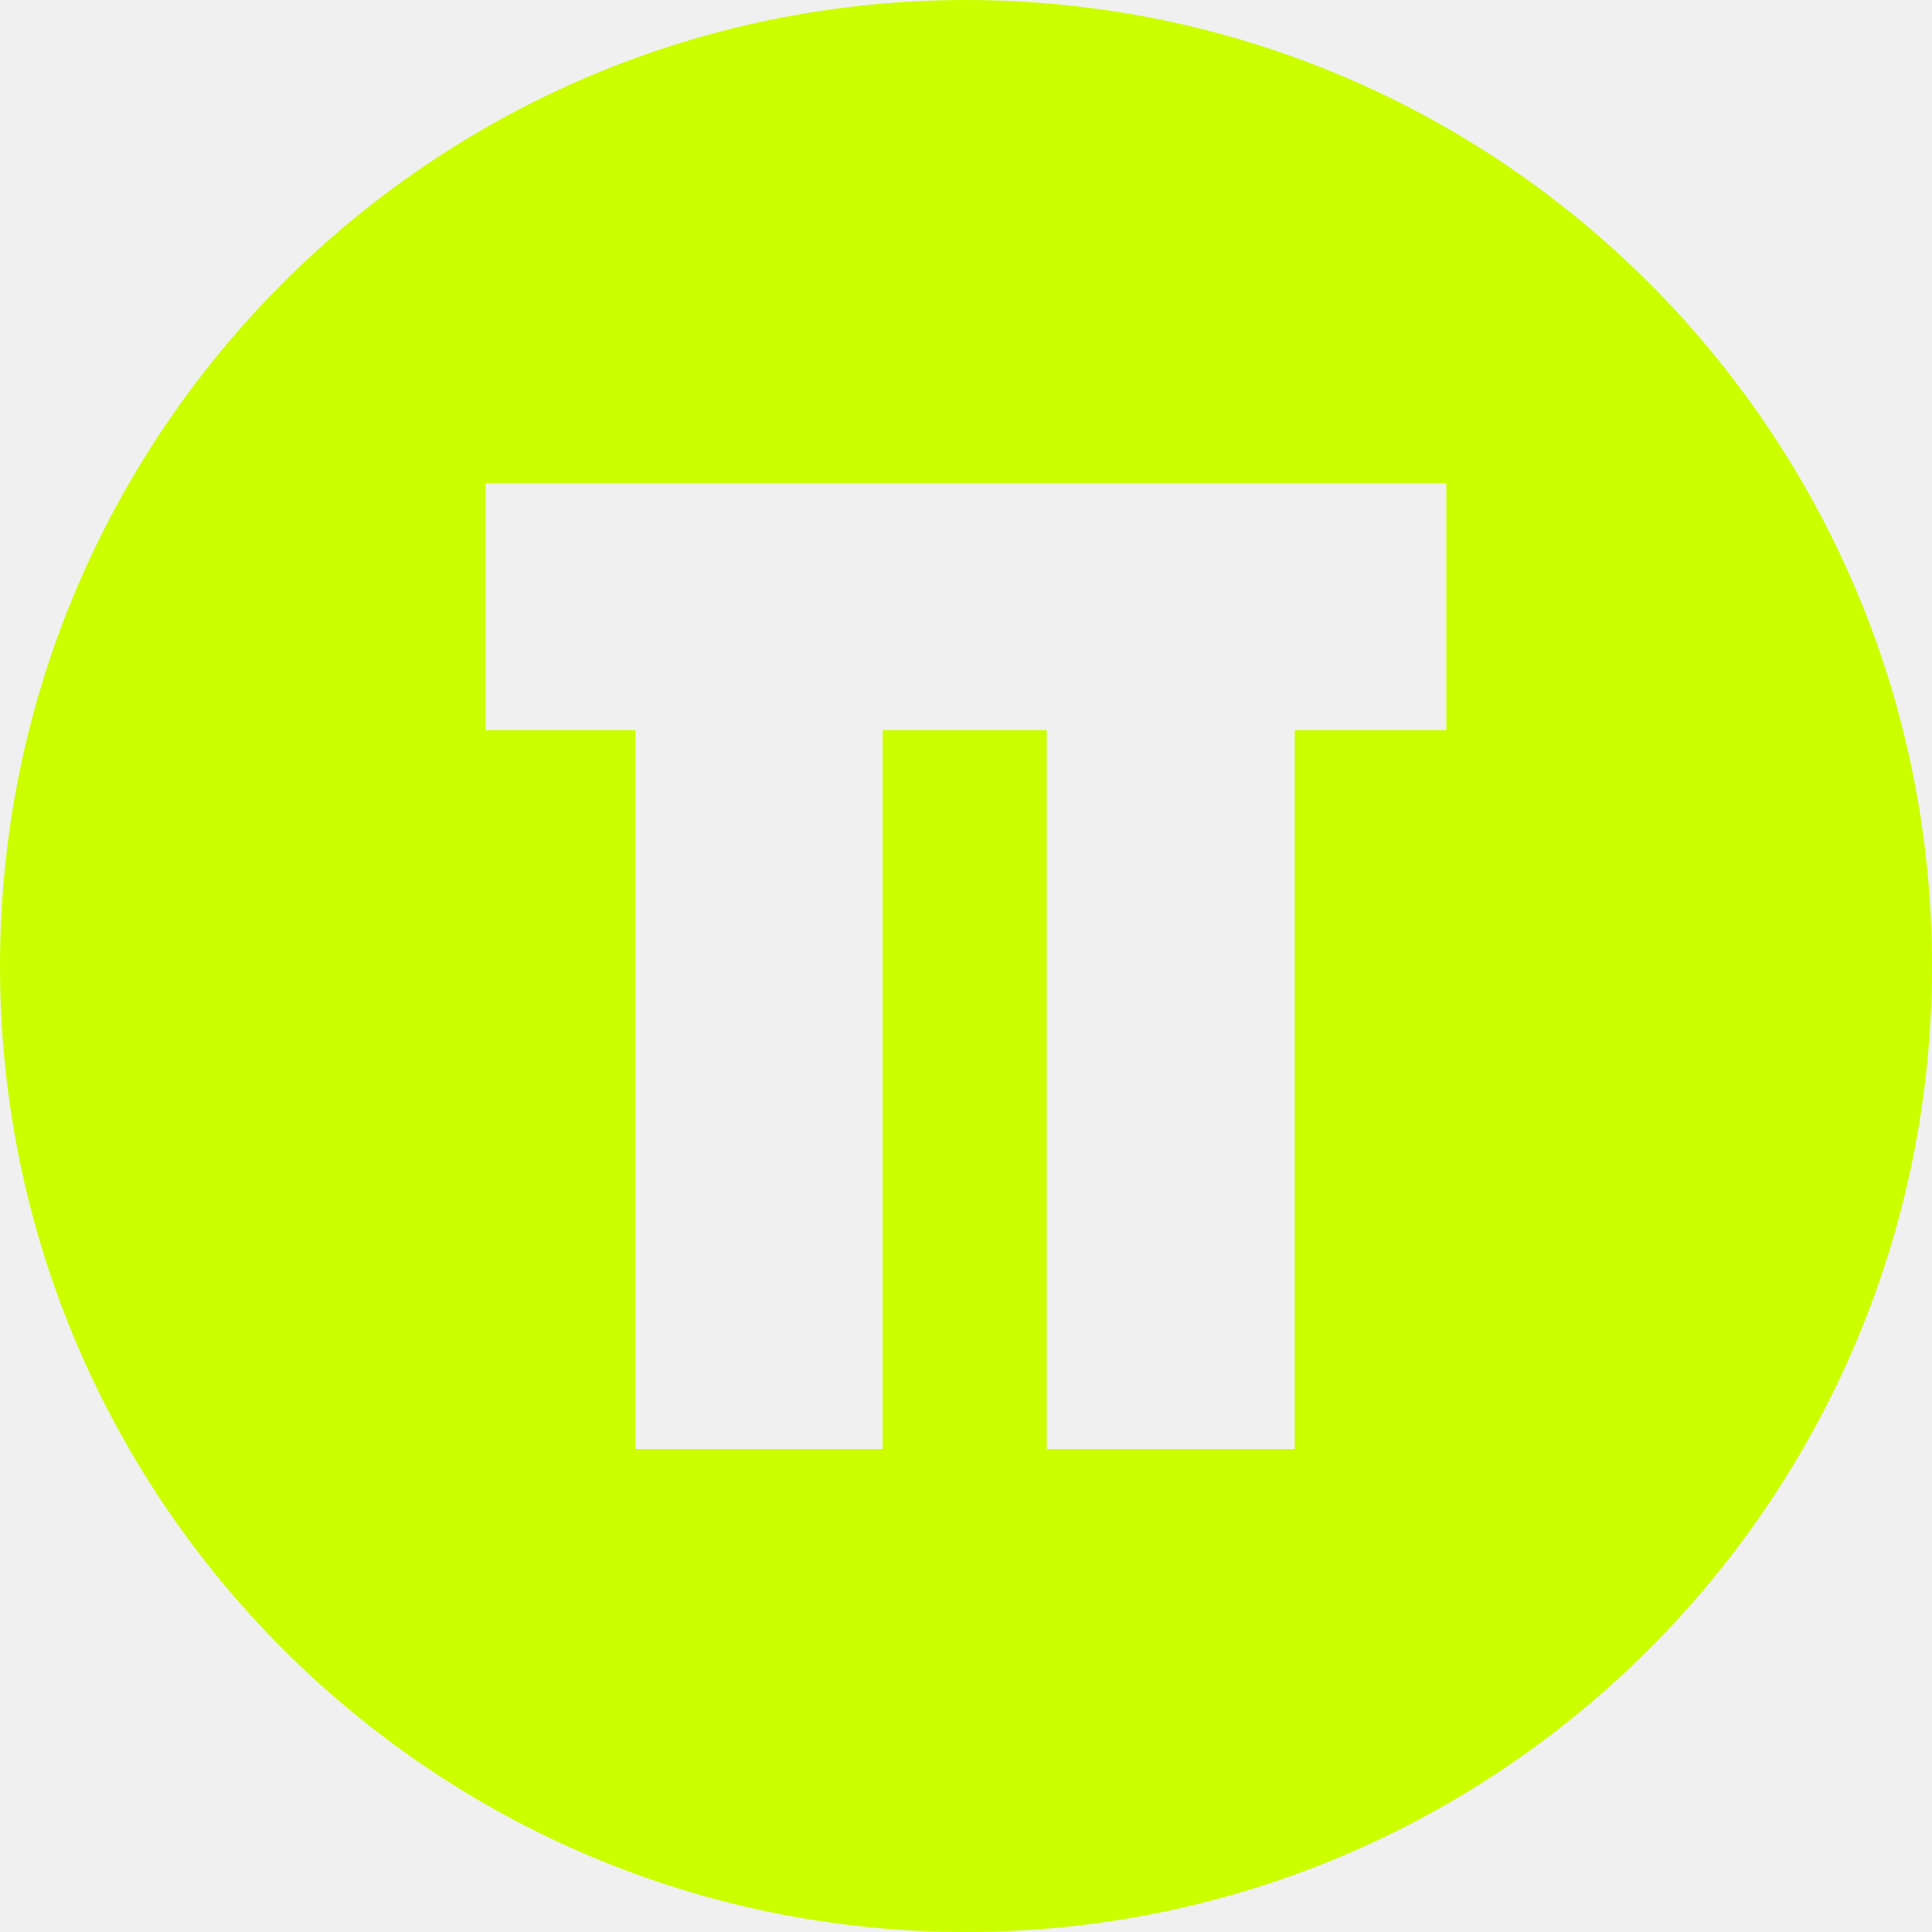
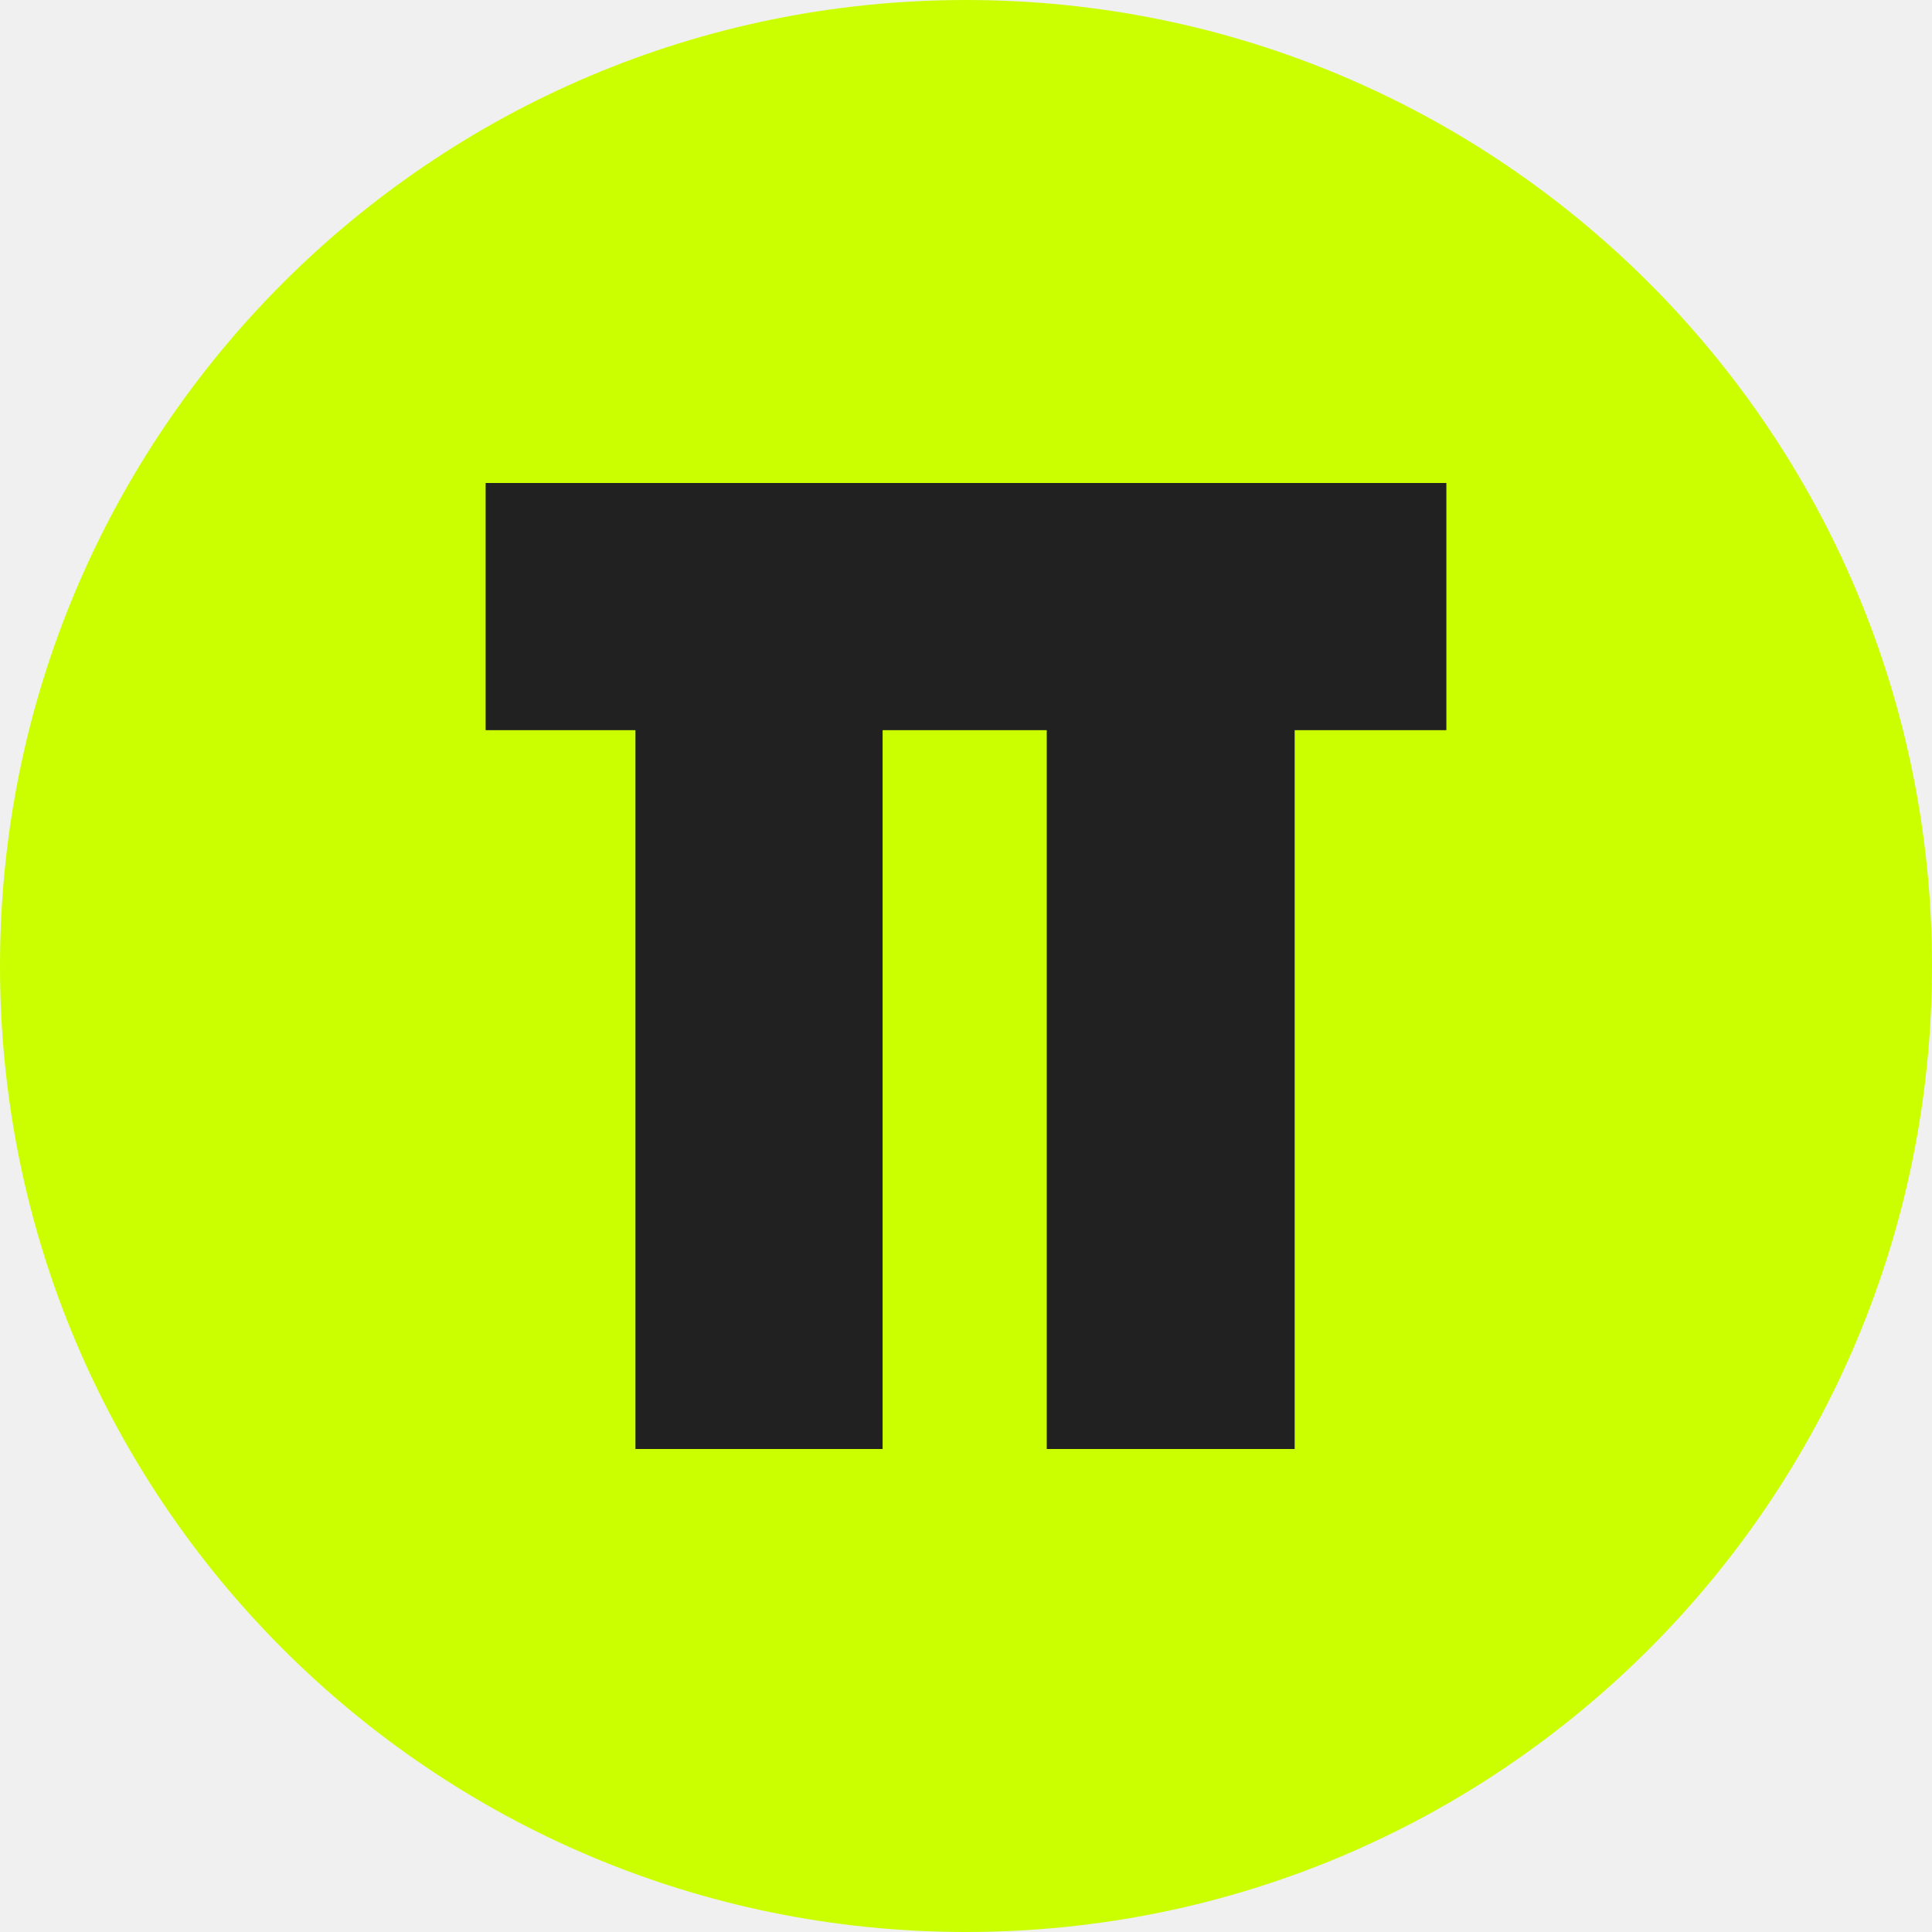
- <svg xmlns="http://www.w3.org/2000/svg" version="1.1" id="_图层_1" x="0px" y="0px" viewBox="0 0 512 512" style="enable-background:new 0 0 512 512;" xml:space="preserve">
+ <svg xmlns="http://www.w3.org/2000/svg" version="1.1" id="图层_1" x="0px" y="0px" viewBox="0 0 512 512" style="enable-background:new 0 0 512 512;" xml:space="preserve">
  <style type="text/css">
- 	.st0{fill:#CBFF00;}
+ 	.st0{fill:#EB5C20;}
+ 	.st1{fill:#1E5D91;}
+ 	.st2{fill:#E29227;}
+ 	.st3{fill:#1C9965;}
+ 	.st4{fill:#70BA33;}
+ 	.st5{fill:#C6224E;}
+ 	.st6{fill:#0E0304;}
+ 	.st7{fill:#29292C;}
+ 	.st8{fill:#B5B5B6;}
+ 	.st9{fill:#2E3032;}
+ 	.st10{fill:#1A1A1B;}
+ 	.st11{fill:#757579;}
+ 	.st12{fill:#DF5B23;}
+ 	.st13{fill:#221F20;}
+ 	.st14{fill:#F1AA43;}
+ 	.st15{fill:#EB9326;}
+ 	.st16{fill:#EE9F38;}
+ 	.st17{fill:#E8891D;}
+ 	.st18{fill:#EF9E36;}
+ 	.st19{fill:#F9C88E;}
+ 	.st20{fill:#CB838E;}
+ 	.st21{fill:#F7BF75;}
+ 	.st22{fill:#2F2833;}
+ 	.st23{fill:#403944;}
+ 	.st24{fill-rule:evenodd;clip-rule:evenodd;fill:#CCBCB1;}
+ 	.st25{fill-rule:evenodd;clip-rule:evenodd;fill:#393939;}
+ 	.st26{fill-rule:evenodd;clip-rule:evenodd;fill:#EF9839;}
+ 	.st27{fill-rule:evenodd;clip-rule:evenodd;fill:#EF993A;}
+ 	.st28{fill-rule:evenodd;clip-rule:evenodd;fill:#D07A32;}
+ 	.st29{fill-rule:evenodd;clip-rule:evenodd;fill:#E1893D;}
+ 	.st30{fill-rule:evenodd;clip-rule:evenodd;fill:#E28C38;}
+ 	.st31{fill-rule:evenodd;clip-rule:evenodd;fill:#E18B3C;}
+ 	.st32{fill-rule:evenodd;clip-rule:evenodd;fill:#DF7F24;}
+ 	.st33{fill-rule:evenodd;clip-rule:evenodd;fill:#DDCCC2;}
+ 	.st34{fill-rule:evenodd;clip-rule:evenodd;fill:#DF8C38;}
+ 	.st35{fill-rule:evenodd;clip-rule:evenodd;fill:#8B5930;}
+ 	.st36{fill:#1C5AA8;}
+ 	.st37{fill:#FFFFFF;}
+ 	.st38{fill:#2156A6;}
+ 	.st39{fill:#E7B41E;}
+ 	.st40{fill:#298CCD;}
+ 	.st41{fill:#123443;}
+ 	.st42{fill:#B8266A;}
+ 	.st43{fill:#1B4B68;}
+ 	.st44{fill:#040000;}
+ 	.st45{fill:#1C4157;}
+ 	.st46{fill:#4A6894;}
+ 	.st47{fill:#343535;}
+ 	.st48{fill:#3E5375;}
+ 	.st49{fill:#6CAACE;}
+ 	.st50{fill:#335C85;}
+ 	.st51{fill:#5294B1;}
+ 	.st52{fill-rule:evenodd;clip-rule:evenodd;fill:#5255A3;}
+ 	.st53{fill-rule:evenodd;clip-rule:evenodd;fill:#2B60AC;}
+ 	.st54{fill:#2B60AC;}
+ 	.st55{fill:#E8412E;}
+ 	.st56{fill:#E83F21;}
+ 	.st57{fill:#E33E28;}
+ 	.st58{fill:#E84138;}
+ 	.st59{fill:#E94526;}
+ 	.st60{fill:#E94423;}
+ 	.st61{fill:#E9481F;}
+ 	.st62{fill:#E94522;}
+ 	.st63{fill:#E9461F;}
+ 	.st64{fill:#E84236;}
+ 	.st65{fill:#E9471E;}
+ 	.st66{fill:#E6411D;}
+ 	.st67{fill:#E8412F;}
+ 	.st68{fill:#132533;}
+ 	.st69{fill:url(#SVGID_1_);}
+ 	.st70{fill:url(#SVGID_00000116212078684549023380000009139446231882562970_);}
+ 	.st71{fill:#CBCFD7;}
+ 	.st72{fill:url(#SVGID_00000071535883213355724980000016758333131054165643_);}
+ 	.st73{fill:url(#SVGID_00000129911923369977565980000004828672247097165968_);}
+ 	.st74{fill:#36B8B7;}
+ 	.st75{fill:#3EB4AD;}
+ 	.st76{fill:#3AB8B9;}
+ 	.st77{fill:#56BAB0;}
+ 	.st78{fill:#65BBB2;}
+ 	.st79{fill:#32B7B0;}
+ 	.st80{fill:#2EB6AE;}
+ 	.st81{fill:#48B6BC;}
+ 	.st82{fill:#4DB5BD;}
+ 	.st83{fill:#3EB4AE;}
+ 	.st84{fill:#57BBB1;}
+ 	.st85{fill:#060909;}
+ 	.st86{fill:#061014;}
+ 	.st87{fill:#FAFAFB;}
+ 	.st88{fill:#F6F7F7;}
+ 	.st89{fill:#F7F7F7;}
+ 	.st90{fill:#F6F6F6;}
+ 	.st91{fill:#7CB8BD;}
+ 	.st92{fill:#3FB5B7;}
+ 	.st93{fill:#4DB6B9;}
+ 	.st94{fill:#F4F5F5;}
+ 	.st95{fill:#F5F5F5;}
+ 	.st96{fill:#070505;}
+ 	.st97{fill:#F4F3F3;}
+ 	.st98{fill:#050202;}
+ 	.st99{fill:#71BCBA;}
+ 	.st100{fill:#73BBB8;}
+ 	.st101{fill:#76BEBC;}
+ 	.st102{fill:#83B8B8;}
+ 	.st103{fill:#3DB9B5;}
+ 	.st104{fill:#40BABA;}
+ 	.st105{fill:#36B8B6;}
+ 	.st106{fill:#28B6B2;}
+ 	.st107{fill:#231815;stroke:#FFFFFF;stroke-width:0.187;stroke-miterlimit:10;}
+ 	.st108{fill:#023592;}
+ 	.st109{fill-rule:evenodd;clip-rule:evenodd;fill:#60BEA1;}
+ 	.st110{fill:#FFFFFF;stroke:#FFFFFF;stroke-width:0.187;stroke-miterlimit:10;}
+ 	.st111{fill:#7C2B7F;}
+ 	.st112{fill:#752C7F;}
+ 	.st113{fill:#EE8753;}
+ 	.st114{fill:#F09D47;}
+ 	.st115{fill:#EF944D;}
+ 	.st116{fill:#EE8C51;}
+ 	.st117{fill:#EC795A;}
+ 	.st118{fill:#F0984B;}
+ 	.st119{fill:#EB715E;}
+ 	.st120{fill:#9E2F7F;}
+ 	.st121{fill:#AA2E7E;}
+ 	.st122{fill:#EC7C5D;}
+ 	.st123{fill:#C4337F;}
+ 	.st124{fill:#932D7F;}
+ 	.st125{fill:#A42F7E;}
+ 	.st126{fill:#BD317E;}
+ 	.st127{fill:#B8327F;}
+ 	.st128{fill:#B2317E;}
+ 	.st129{fill:#992D7F;}
+ 	.st130{fill:#CA347F;}
+ 	.st131{fill:#8C2D7F;}
+ 	.st132{fill:#D0357F;}
+ 	.st133{fill:#AE307E;}
+ 	.st134{fill:#EC765E;}
+ 	.st135{fill:#DB377F;}
+ 	.st136{fill:#E44676;}
+ 	.st137{fill:#862C7E;}
+ 	.st138{fill:#E96B64;}
+ 	.st139{fill:#D6357F;}
+ 	.st140{fill:#E96B62;}
+ 	.st141{fill:#E13A80;}
+ 	.st142{fill:#E13D7E;}
+ 	.st143{fill:#822B7F;}
+ 	.st144{fill:#E54D75;}
+ 	.st145{fill:#33A2D3;}
+ 	.st146{fill:#E3417B;}
+ 	.st147{fill:#E65371;}
+ 	.st148{fill:#E65B6C;}
+ 	.st149{fill:#E96764;}
+ 	.st150{fill:#E85F68;}
+ 	.st151{fill:#E96366;}
+ 	.st152{fill:#EA6F67;}
+ 	.st153{fill:#E6566D;}
+ 	.st154{fill:#EA6C6C;}
+ 	.st155{fill:#E7606E;}
+ 	.st156{fill:#EB7563;}
+ 	.st157{fill:#EC7C69;}
+ 	.st158{fill:#E8687D;}
+ 	.st159{fill:#E0EDF7;}
+ 	.st160{fill:#E9676E;}
+ 	.st161{fill:#E9B536;}
+ 	.st162{fill:#864690;}
+ 	.st163{fill:#334190;}
+ 	.st164{fill:#6A438D;}
+ 	.st165{fill:#6B438D;}
+ 	.st166{fill:#6B448D;}
+ 	.st167{fill:#3A4291;}
+ 	.st168{fill:#81458F;}
+ 	.st169{fill:#644390;}
+ 	.st170{fill:#9E458E;}
+ 	.st171{fill:#98468F;}
+ 	.st172{fill:#92468F;}
+ 	.st173{fill:#8D458F;}
+ 	.st174{fill:#9B468F;}
+ 	.st175{fill:#90468E;}
+ 	.st176{fill:#9C468F;}
+ 	.st177{fill:#A3458D;}
+ 	.st178{fill:#4E4491;}
+ 	.st179{fill:#434291;}
+ 	.st180{fill:#534290;}
+ 	.st181{fill:#6E4591;}
+ 	.st182{fill:#754490;}
+ 	.st183{fill:#5F4390;}
+ 	.st184{fill:#7B4490;}
+ 	.st185{fill:#584390;}
+ 	.st186{fill:#594390;}
+ 	.st187{fill:#474392;}
+ 	.st188{fill:#B3458C;}
+ 	.st189{fill:#6A4491;}
+ 	.st190{fill:#AE468C;}
+ 	.st191{fill:#97458F;}
+ 	.st192{fill:#B6468C;}
+ 	.st193{fill:#9B458E;}
+ 	.st194{fill:#C4468C;}
+ 	.st195{fill:#BD478C;}
+ 	.st196{fill:#AA468D;}
+ 	.st197{fill:#A7468D;}
+ 	.st198{fill:#B3468D;}
+ 	.st199{fill:#B0458C;}
+ 	.st200{fill:#BC468C;}
+ 	.st201{fill:#AF458C;}
+ 	.st202{fill:#B9468C;}
+ 	.st203{fill:#BD468B;}
+ 	.st204{fill:#BA468C;}
+ 	.st205{enable-background:new    ;}
+ 	.st206{fill:#1D1E1D;}
+ 	.st207{fill:url(#Fill_1_00000069383985885689702410000014061837493075283348_);}
+ 	.st208{fill:url(#Fill_3_00000047025640106148960840000015247047401159207820_);}
+ 	.st209{fill:url(#Fill_5_00000029023292768012665520000010286972546222248588_);}
+ 	.st210{fill:#1E201F;}
+ 	.st211{fill:#3AB9B5;}
+ 	.st212{fill:#27B4B0;}
+ 	.st213{fill:#009694;}
+ 	.st214{fill:#554B9D;}
+ 	.st215{clip-path:url(#SVGID_00000170262466572941853720000004523291619981153204_);}
+ 	.st216{fill:#070181;}
+ 	.st217{fill:#FEC701;}
+ 	.st218{fill:#231F8F;}
+ 	.st219{fill:#20282A;}
+ 	.st220{fill:#060081;}
+ 	.st221{fill:#FE8A01;}
+ 	.st222{fill:#FE9301;}
+ 	.st223{fill:#FE8E02;}
+ 	.st224{fill:#FE9800;}
+ 	.st225{fill:#FDC303;}
+ 	.st226{fill:#FE9106;}
+ 	.st227{fill:#FEBD01;}
+ 	.st228{fill:#FDB700;}
+ 	.st229{fill:#FEC202;}
+ 	.st230{fill:#FEB200;}
+ 	.st231{fill:#E6FBF8;}
+ 	.st232{fill:#94AED1;}
+ 	.st233{fill:#C4E6E7;}
+ 	.st234{fill:#B6D9E6;}
+ 	.st235{fill:#D2F8F4;}
+ 	.st236{fill:#AFD0E2;}
+ 	.st237{fill:#FED005;}
+ 	.st238{fill:#0241A9;}
+ 	.st239{fill:#052C9B;}
+ 	.st240{fill:#CFF7F4;}
+ 	.st241{fill:#93ADD1;}
+ 	.st242{fill:#D0F8F4;}
+ 	.st243{fill:#E6FBF9;}
+ 	.st244{fill:#FDC802;}
+ 	.st245{fill:#B0D1E2;}
+ 	.st246{fill:#AFD1E2;}
+ 	.st247{fill:#ADCEE9;}
+ 	.st248{fill:#CDF3FC;}
+ 	.st249{fill:#AECFE9;}
+ 	.st250{fill:#CDF4F2;}
+ 	.st251{fill:#CBF2F1;}
+ 	.st252{fill:#FBB61F;}
+ 	.st253{fill:#FAAE29;}
+ 	.st254{fill:#A3C2DB;}
+ 	.st255{fill:#B1D3E3;}
+ 	.st256{fill:#C6E0D9;}
+ 	.st257{fill:#C5D7E8;}
+ 	.st258{fill:#C1E6EC;}
+ 	.st259{fill:#A7C8DE;}
+ 	.st260{fill:#A7B8D8;}
+ 	.st261{fill:#C4DEE9;}
+ 	.st262{fill:#9FBDD9;}
+ 	.st263{fill:#FE9D01;}
+ 	.st264{fill:#FEAF02;}
+ 	.st265{fill:#CFF5F1;}
+ 	.st266{fill:#0D0884;}
+ 	.st267{fill:#CFF6F3;}
+ 	.st268{fill:#FEA500;}
+ 	.st269{fill:#FEA000;}
+ 	.st270{fill:#FEAB01;}
+ 	.st271{fill:#738ECF;}
+ 	.st272{fill:#062D9C;}
+ 	.st273{fill:#728DCF;}
+ 	.st274{fill:#FABD15;}
+ 	.st275{fill:#FDBF08;}
+ 	.st276{fill:#FAB91A;}
+ 	.st277{fill:#F9C107;}
+ 	.st278{fill:#FFC000;}
+ 	.st279{fill-rule:evenodd;clip-rule:evenodd;fill:#FFFFFF;}
+ 	.st280{fill:#10B981;}
+ 	.st281{fill:#F7B91C;}
+ 	.st282{fill:#EF4444;}
+ 	.st283{fill:#353535;}
+ 	.st284{fill:#171717;}
+ 	.st285{fill:#2F49D1;}
+ 	.st286{fill:#1E1E1E;}
+ 	.st287{fill:#FF0060;}
+ 	.st288{fill:#FF6000;}
+ 	.st289{fill:#DEFF00;}
+ 	.st290{fill:#7EFF00;}
+ 	.st291{fill:#1EFF00;}
+ 	.st292{fill:#00FF42;}
+ 	.st293{fill:#00FFA2;}
+ 	.st294{fill:#00FCFF;}
+ 	.st295{fill:#00A2FF;}
+ 	.st296{fill:#0042FF;}
+ 	.st297{fill:#1E00FF;}
+ 	.st298{fill:#7E00FF;}
+ 	.st299{fill:#DE00FF;}
+ 	.st300{fill:#FF00C0;}
+ 	.st301{fill:#FF0000;}
+ 	.st302{fill:none;stroke:#000000;stroke-width:1;stroke-linejoin:round;stroke-miterlimit:5.774;}
+ 	.st303{fill:none;stroke:#000000;stroke-width:1;stroke-miterlimit:5.774;}
+ 	.st304{fill:#FF91E4;}
+ 	.st305{fill:#FFBA91;}
+ 	.st306{fill:#FF9191;}
+ 	.st307{fill:#FF91BA;}
+ 	.st308{fill:#370070;}
+ 	.st309{fill:#620070;}
+ 	.st310{fill:#700054;}
+ 	.st311{fill:#70002A;}
+ 	.st312{fill:#700000;}
+ 	.st313{fill:#702A00;}
+ 	.st314{fill:#705400;}
+ 	.st315{fill:#627000;}
+ 	.st316{fill:#377000;}
+ 	.st317{fill:#0D7000;}
+ 	.st318{fill:#00701D;}
+ 	.st319{fill:#007047;}
+ 	.st320{fill:#006F70;}
+ 	.st321{fill:#004770;}
+ 	.st322{fill:#001D70;}
+ 	.st323{fill:#0D0070;}
+ 	.st324{fill:#F191FF;}
+ 	.st325{fill:#C791FF;}
+ 	.st326{fill:#9E91FF;}
+ 	.st327{fill:#91ADFF;}
+ 	.st328{fill:#91D7FF;}
+ 	.st329{fill:#91FEFF;}
+ 	.st330{fill:#91FFD7;}
+ 	.st331{fill:#91FFAD;}
+ 	.st332{fill:#9EFF91;}
+ 	.st333{fill:#C7FF91;}
+ 	.st334{fill:#F1FF91;}
+ 	.st335{fill:#FFE491;}
+ 	.st336{fill:none;stroke:#000000;stroke-width:1.5;stroke-linejoin:round;stroke-miterlimit:5.774;}
+ 	.st337{fill:none;stroke:#000000;stroke-width:1.5;stroke-miterlimit:5.774;}
+ 	.st338{fill:#231815;}
+ 	.st339{fill:#1A1A1A;}
+ 	.st340{fill:#009FE8;}
+ 	.st341{fill:#0085D0;}
+ 	.st342{fill:#0068B6;}
+ 	.st343{fill:#00469B;}
+ 	.st344{fill:#1D2087;}
+ 	.st345{fill:#5F1985;}
+ 	.st346{fill:#910782;}
+ 	.st347{fill:#BD0080;}
+ 	.st348{fill:#E3007F;}
+ 	.st349{fill:#E40069;}
+ 	.st350{fill:#E4004F;}
+ 	.st351{fill:#E50032;}
+ 	.st352{fill:#E50012;}
+ 	.st353{fill:#EA6000;}
+ 	.st354{fill:#F29600;}
+ 	.st355{fill:#FBC600;}
+ 	.st356{fill:#FFF000;}
+ 	.st357{fill:#CEDA00;}
+ 	.st358{fill:#8DC21F;}
+ 	.st359{fill:#1EAA39;}
+ 	.st360{fill:#009844;}
+ 	.st361{fill:#009A6B;}
+ 	.st362{fill:#009D95;}
+ 	.st363{fill:#009FC0;}
+ 	.st364{fill:#0086C2;}
+ 	.st365{fill:#0071AE;}
+ 	.st366{fill:#005698;}
+ 	.st367{fill:#003883;}
+ 	.st368{fill:#161573;}
+ 	.st369{fill:#4F0B71;}
+ 	.st370{fill:#7A006E;}
+ 	.st371{fill:#9D006B;}
+ 	.st372{fill:#BD006A;}
+ 	.st373{fill:#BD0057;}
+ 	.st374{fill:#BD0040;}
+ 	.st375{fill:#BD0027;}
+ 	.st376{fill:#BE0008;}
+ 	.st377{fill:#C24E00;}
+ 	.st378{fill:#C87D00;}
+ 	.st379{fill:#CEA400;}
+ 	.st380{fill:#D4C600;}
+ 	.st381{fill:#AAB500;}
+ 	.st382{fill:#75A215;}
+ 	.st383{fill:#138F2E;}
+ 	.st384{fill:#008139;}
+ 	.st385{fill:#008259;}
+ 	.st386{fill:#00837E;}
+ 	.st387{fill:#0085A1;}
+ 	.st388{fill:#006794;}
+ 	.st389{fill:#005586;}
+ 	.st390{fill:#003F76;}
+ 	.st391{fill:#002566;}
+ 	.st392{fill:#080058;}
+ 	.st393{fill:#3B0056;}
+ 	.st394{fill:#5D0053;}
+ 	.st395{fill:#790050;}
+ 	.st396{fill:#90004F;}
+ 	.st397{fill:#90003F;}
+ 	.st398{fill:#8F002C;}
+ 	.st399{fill:#8F0015;}
+ 	.st400{fill:#900000;}
+ 	.st401{fill:#923700;}
+ 	.st402{fill:#975C00;}
+ 	.st403{fill:#9B7C00;}
+ 	.st404{fill:#9F9500;}
+ 	.st405{fill:#808800;}
+ 	.st406{fill:#567B03;}
+ 	.st407{fill:#006E1D;}
+ 	.st408{fill:#006428;}
+ 	.st409{fill:#006442;}
+ 	.st410{fill:#006560;}
+ 	.st411{fill:#00677D;}
+ 	.st412{fill:#004061;}
+ 	.st413{fill:#003257;}
+ 	.st414{fill:#00204C;}
+ 	.st415{fill:#000640;}
+ 	.st416{fill:#000036;}
+ 	.st417{fill:#1F0035;}
+ 	.st418{fill:#390032;}
+ 	.st419{fill:#4E002F;}
+ 	.st420{fill:#5F002D;}
+ 	.st421{fill:#5E001F;}
+ 	.st422{fill:#5E000E;}
+ 	.st423{fill:#5E0000;}
+ 	.st424{fill:#5D0000;}
+ 	.st425{fill:#5F1900;}
+ 	.st426{fill:#613600;}
+ 	.st427{fill:#644C00;}
+ 	.st428{fill:#675E00;}
+ 	.st429{fill:#505600;}
+ 	.st430{fill:#314D00;}
+ 	.st431{fill:#004502;}
+ 	.st432{fill:#003F0D;}
+ 	.st433{fill:#003F25;}
+ 	.st434{fill:#00403B;}
+ 	.st435{fill:#00404F;}
+ 	.st436{fill:#00459B;}
+ 	.st437{fill:#FFFFFF;stroke:#CCCCCC;stroke-width:1.174;}
+ 	.st438{fill:#003782;}
+ 	.st439{fill:#002465;}
+ 	.st440{fill:#000540;}
+ 	.st441{fill-rule:evenodd;clip-rule:evenodd;fill:#FAFAFA;}
+ 	.st442{fill-rule:evenodd;clip-rule:evenodd;fill:#F5F5F5;}
+ 	.st443{fill-rule:evenodd;clip-rule:evenodd;fill:#EEEEEE;}
+ 	.st444{fill-rule:evenodd;clip-rule:evenodd;fill:#E0E0E0;}
+ 	.st445{fill-rule:evenodd;clip-rule:evenodd;fill:#BDBDBD;}
+ 	.st446{fill-rule:evenodd;clip-rule:evenodd;fill:#9E9E9E;}
+ 	.st447{fill-rule:evenodd;clip-rule:evenodd;fill:#757575;}
+ 	.st448{fill-rule:evenodd;clip-rule:evenodd;fill:#616161;}
+ 	.st449{fill-rule:evenodd;clip-rule:evenodd;fill:#424242;}
+ 	.st450{fill-rule:evenodd;clip-rule:evenodd;fill:#212121;}
+ 	.st451{fill:#1F1C1D;}
+ 	.st452{fill:#504E4E;}
+ 	.st453{fill:#373536;}
+ 	.st454{fill:#686767;}
+ 	.st455{fill:#2B2929;}
+ 	.st456{fill:#747474;}
+ 	.st457{fill:#444242;}
+ 	.st458{fill:#5C5B5B;}
+ 	.st459{fill:#393536;}
+ 	.st460{fill:#9C9A9B;}
+ 	.st461{fill:#6A6868;}
+ 	.st462{fill:#CDCDCD;}
+ 	.st463{fill:#514F4F;}
+ 	.st464{fill:#E6E6E6;}
+ 	.st465{fill:#838182;}
+ 	.st466{fill:#B5B3B4;}
+ 	.st467{fill:#060203;}
+ 	.st468{fill:#030102;}
+ 	.st469{fill:#040202;}
+ 	.st470{fill:#010101;}
+ 	.st471{fill:#040203;}
+ 	.st472{fill:#010000;}
+ 	.st473{fill:#020101;}
+ 	.st474{fill:#070304;}
+ 	.st475{fill:none;}
+ 	.st476{fill-rule:evenodd;clip-rule:evenodd;fill:#B5B5B6;}
+ 	.st477{fill:#DE5924;}
+ 	.st478{fill:#D35A27;}
+ 	.st479{fill:#09AEE8;}
+ 	.st480{fill:#8F3A97;}
+ 	.st481{fill:#E6359D;}
+ 	.st482{fill:#F15E2B;}
+ 	.st483{fill:#F4A61E;}
+ 	.st484{fill:#F4CD1E;}
+ 	.st485{fill-rule:evenodd;clip-rule:evenodd;fill:#010101;}
+ 	.st486{fill-rule:evenodd;clip-rule:evenodd;fill:#F5C701;}
+ 	.st487{fill-rule:evenodd;clip-rule:evenodd;fill:#FFC000;}
+ 	.st488{fill:none;stroke:#000000;stroke-width:6;stroke-linecap:round;stroke-linejoin:round;stroke-miterlimit:10;}
+ 	.st489{fill-rule:evenodd;clip-rule:evenodd;fill:#1EAA39;}
+ 	.st490{fill:#F7931A;}
+ 	.st491{fill:#E0E0E0;}
+ 	.st492{fill:#343434;}
+ 	.st493{fill:#8C8C8C;}
+ 	.st494{fill:#3C3C3B;}
+ 	.st495{fill:#141414;}
+ 	.st496{fill:#393939;}
+ 	.st497{fill-rule:evenodd;clip-rule:evenodd;fill:#50AF95;}
+ 	.st498{fill:#2775CA;}
+ 	.st499{fill:#F0B90B;stroke:#F0B90B;}
+ 	.st500{fill-rule:evenodd;clip-rule:evenodd;fill:#F0B90B;}
+ 	.st501{fill:#F5AC37;}
+ 	.st502{fill:#FEFEFD;}
+ 	.st503{fill:#222222;}
+ 	.st504{fill:#535353;}
+ 	.st505{fill:#424242;}
+ 	.st506{fill:#646464;}
+ 	.st507{fill:#ADADAD;}
+ 	.st508{fill:#7A7A7A;}
+ 	.st509{fill:#919191;}
+ 	.st510{fill:#CBCBCB;}
+ 	.st511{fill:#161616;}
+ 	.st512{fill:#151515;}
+ 	.st513{fill:#3C3C3C;}
+ 	.st514{fill:#3A3A3A;}
+ 	.st515{fill:#6B6B6B;}
+ 	.st516{fill:#A7A7A7;}
+ 	.st517{fill:#6E6E6E;}
+ 	.st518{fill:#A1A1A1;}
+ 	.st519{fill:#FDFDFD;}
+ 	.st520{fill:#EBB228;}
+ 	.st521{fill:#0030D4;}
+ 	.st522{fill:#21242A;}
+ 	.st523{fill:#004FFF;}
+ 	.st524{fill:#212121;}
+ 	.st525{fill:#CBFF00;}
+ 	.st526{fill:#F3B919;}
+ 	.st527{fill:#5551FF;}
+ 	.st528{fill:#0A0A0A;}
</style>
-   <path class="st0" d="M256,0C114.6,0,0,114.6,0,256s114.6,256,256,256s256-114.6,256-256S397.4,0,256,0z M383.3,193.5h-40.2V384  h-65.7V193.5h-43.5V384h-65.5V193.5h-39.7V128h254.6L383.3,193.5L383.3,193.5z" />
+   <g>
+ </g>
+   <circle class="st525" cx="256" cy="256" r="256" />
+   <polygon class="st524" points="383.3,193.5 343.1,193.5 343.1,384 277.4,384 277.4,193.5 233.9,193.5 233.9,384 168.4,384   168.4,193.5 128.7,193.5 128.7,128 383.3,128 " />
</svg>
